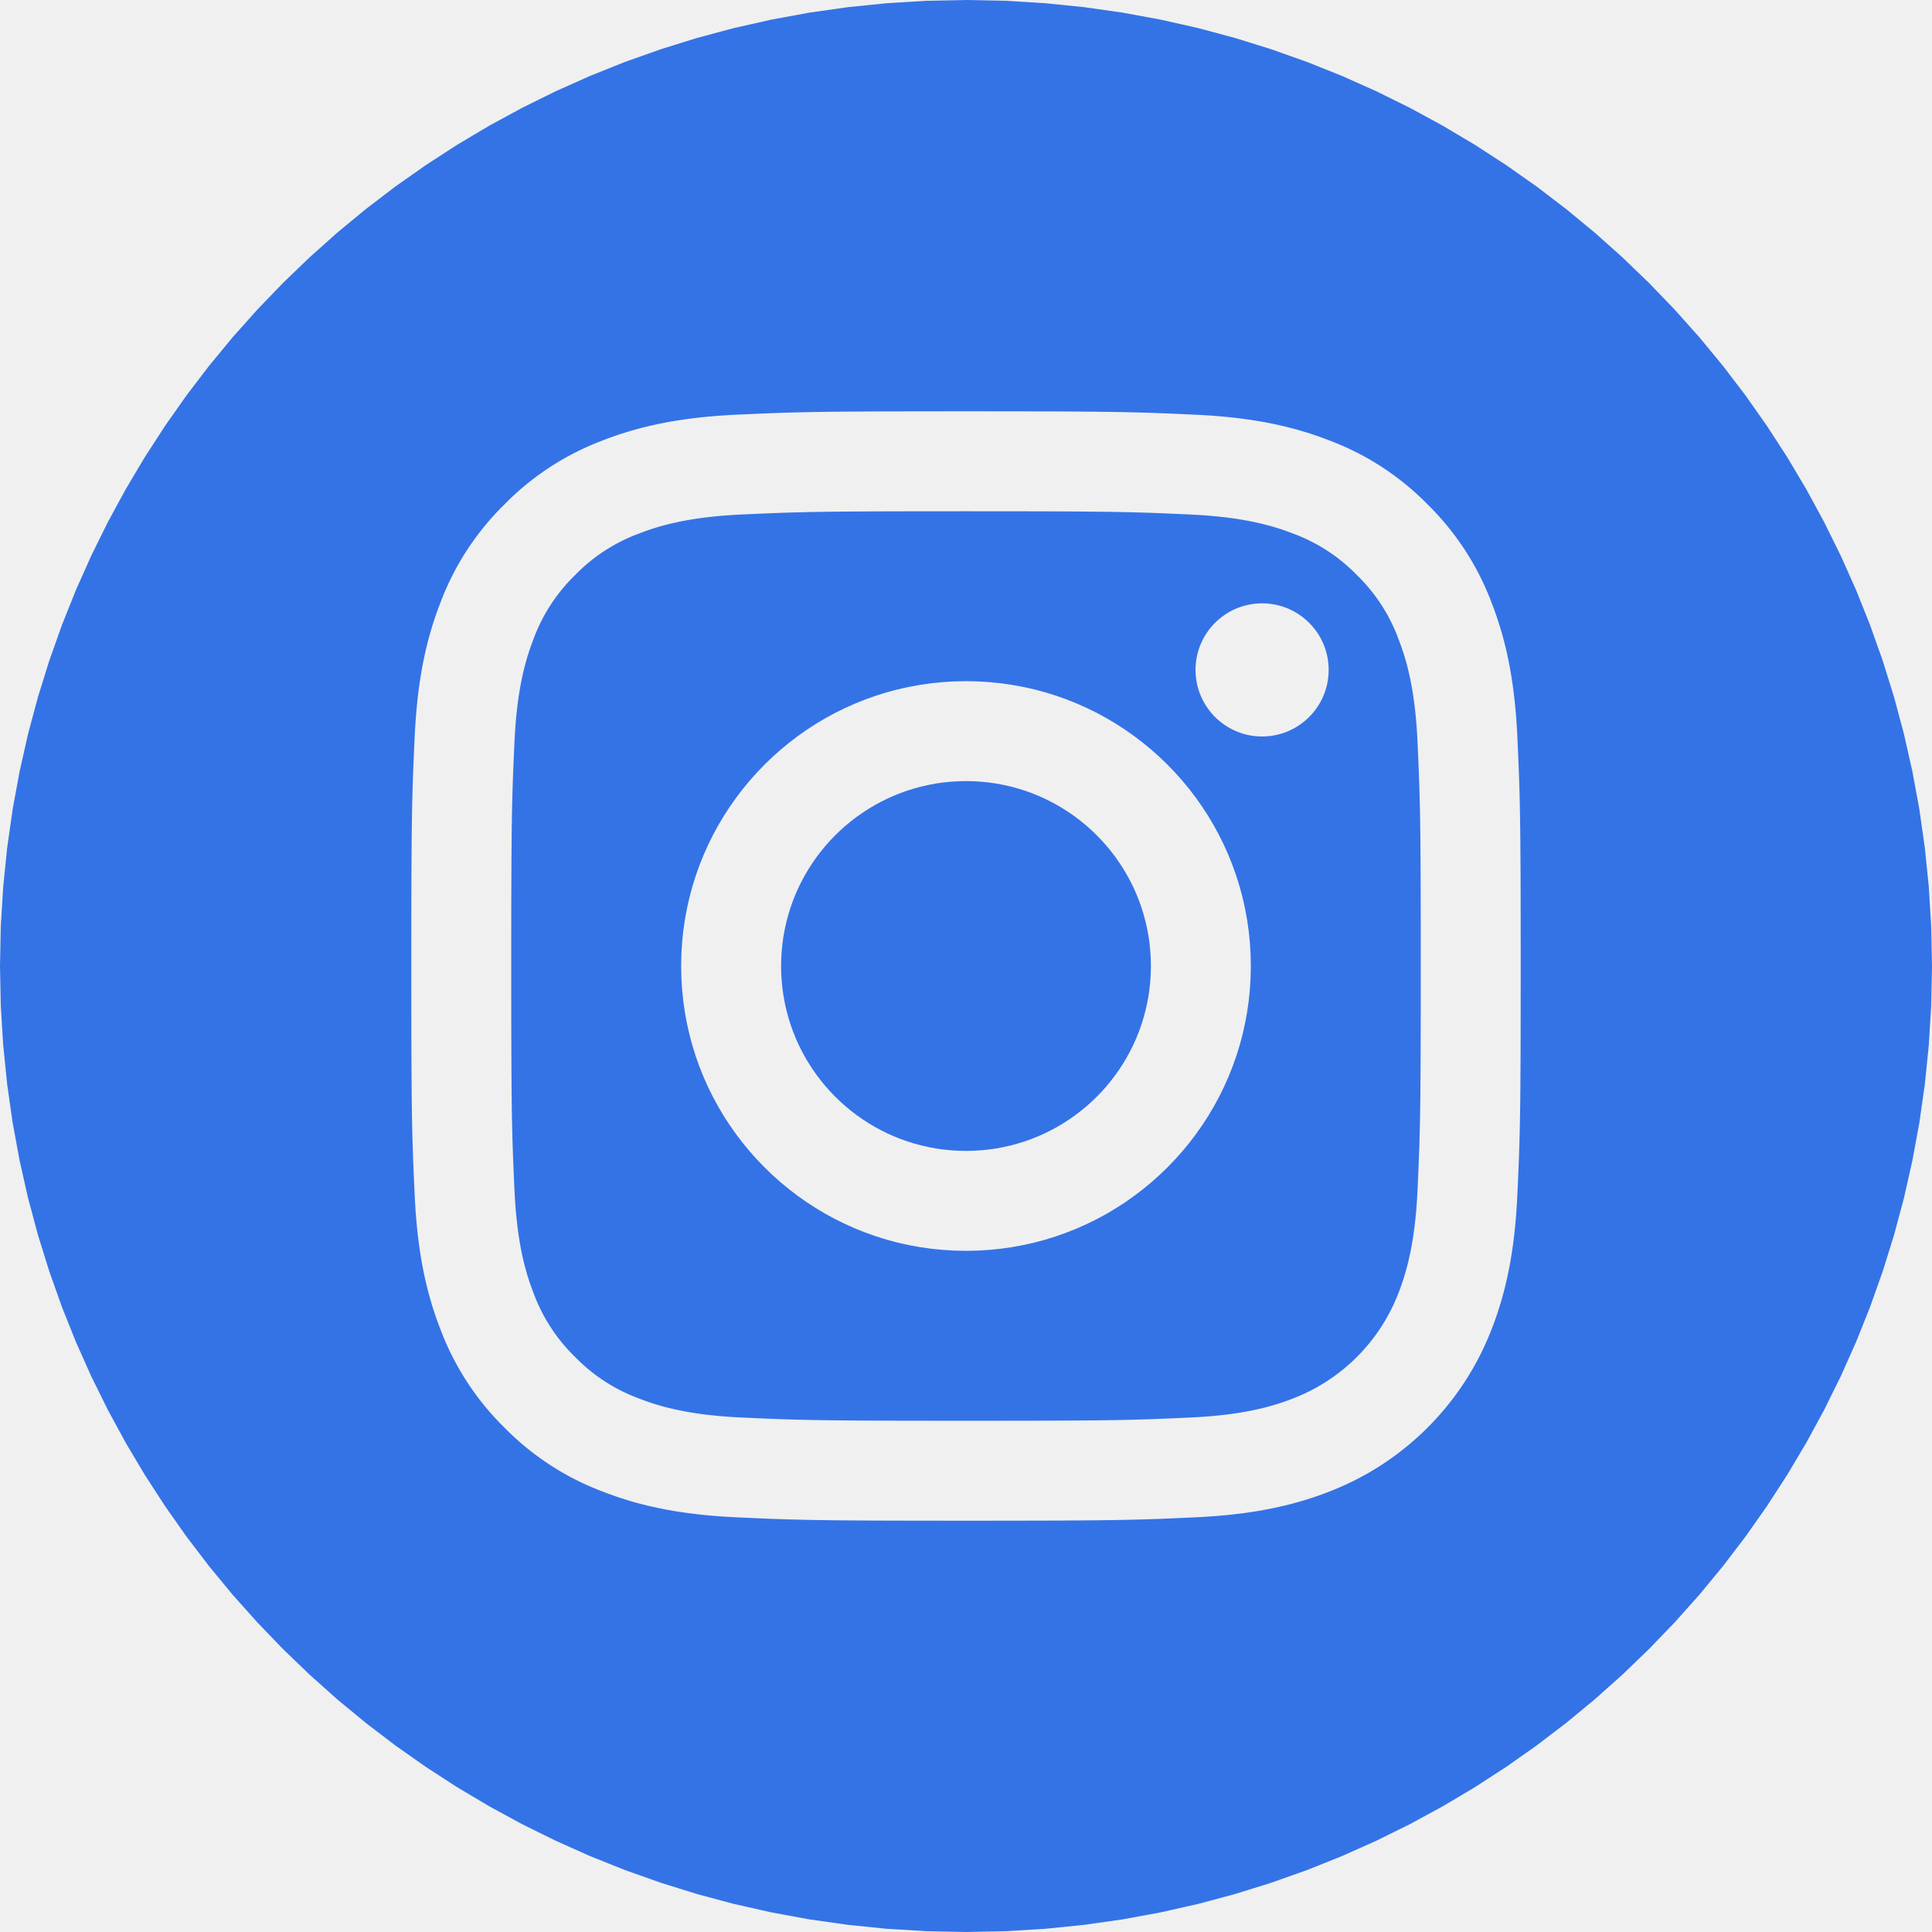
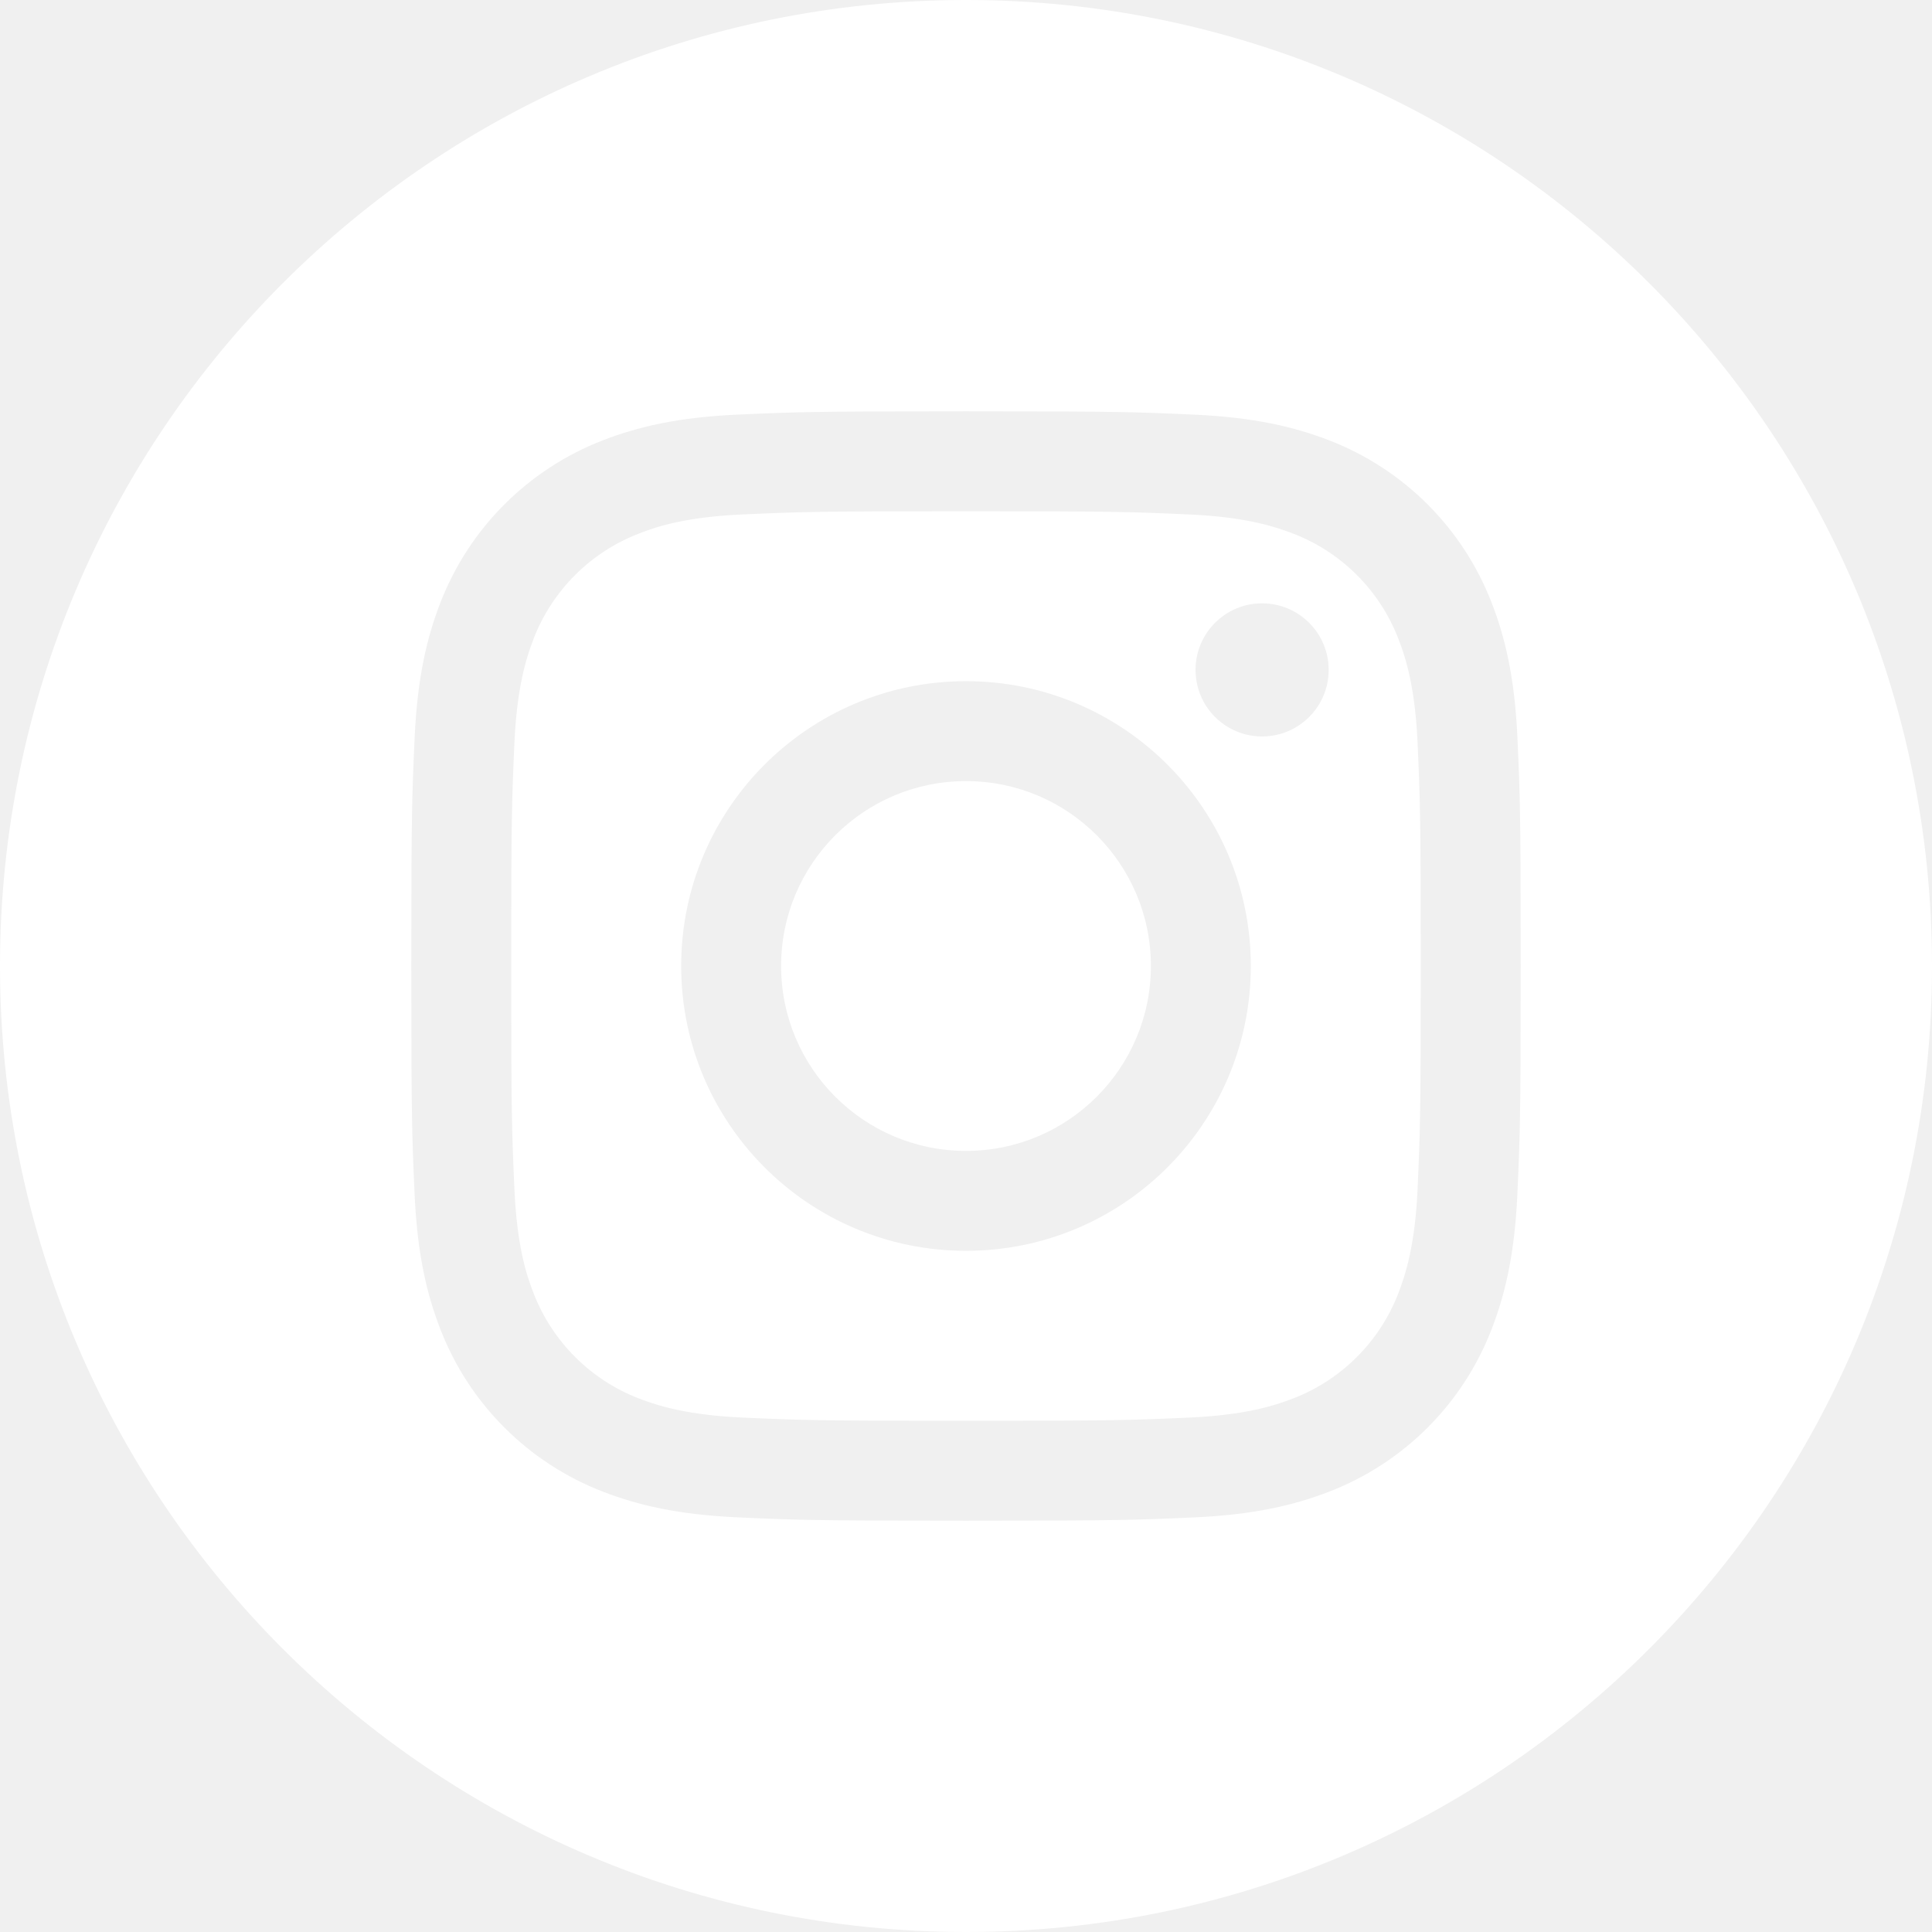
- <svg xmlns="http://www.w3.org/2000/svg" xmlns:xlink="http://www.w3.org/1999/xlink" version="1.1" preserveAspectRatio="xMidYMid meet" viewBox="0 0 682 682" width="682" height="682">
+ <svg xmlns="http://www.w3.org/2000/svg" id="Layer_1" data-name="Layer 1" viewBox="0 0 512 512">
  <defs>
-     <path d="M426.58 671.15L425.79 671.36L425 671.56L425.79 671.36L426.58 671.15L427.37 670.94L428.16 670.73L427.37 670.94L426.58 671.15Z" id="bLmo1dlb0" />
-     <path d="M346.35 275.95L348.99 276.21L351.59 276.58L354.15 277.06L356.69 277.63L359.18 278.3L361.63 279.06L364.04 279.91L366.41 280.86L368.73 281.89L371 283.02L373.21 284.22L375.38 285.51L377.49 286.88L379.55 288.32L381.54 289.85L383.48 291.44L385.35 293.11L387.15 294.85L388.89 296.65L390.56 298.52L392.15 300.46L393.68 302.45L395.12 304.51L396.49 306.62L397.78 308.79L398.98 311L400.11 313.27L401.14 315.59L402.09 317.96L402.94 320.37L403.7 322.82L404.37 325.31L404.94 327.85L405.42 330.41L405.79 333.01L406.05 335.65L406.22 338.31L406.27 341L406.22 343.69L406.05 346.35L405.79 348.99L405.42 351.59L404.94 354.15L404.37 356.69L403.7 359.18L402.94 361.63L402.09 364.04L401.14 366.41L400.11 368.73L398.98 371L397.78 373.21L396.49 375.38L395.12 377.49L393.68 379.55L392.15 381.54L390.56 383.48L388.89 385.35L387.15 387.15L385.35 388.89L383.48 390.56L381.54 392.15L379.55 393.68L377.49 395.12L375.38 396.49L373.21 397.78L371 398.98L368.73 400.11L366.41 401.14L364.04 402.09L361.63 402.94L359.18 403.7L356.69 404.37L354.15 404.94L351.59 405.42L348.99 405.79L346.35 406.05L343.69 406.22L341 406.27L338.31 406.22L335.65 406.05L333.01 405.79L330.41 405.42L327.85 404.94L325.31 404.37L322.82 403.7L320.37 402.94L317.96 402.09L315.59 401.14L313.27 400.11L311 398.98L308.79 397.78L306.62 396.49L304.51 395.12L302.45 393.68L300.46 392.15L298.52 390.56L296.65 388.89L294.85 387.15L293.11 385.35L291.44 383.48L289.85 381.54L288.32 379.55L286.88 377.49L285.51 375.38L284.22 373.21L283.02 371L281.89 368.73L280.86 366.41L279.91 364.04L279.06 361.63L278.3 359.18L277.63 356.69L277.06 354.15L276.58 351.59L276.21 348.99L275.95 346.35L275.78 343.69L275.73 341L275.78 338.31L275.95 335.65L276.21 333.01L276.58 330.41L277.06 327.85L277.63 325.31L278.3 322.82L279.06 320.37L279.91 317.96L280.86 315.59L281.89 313.27L283.02 311L284.22 308.79L285.51 306.62L286.88 304.51L288.32 302.45L289.85 300.46L291.44 298.52L293.11 296.65L294.85 294.85L296.65 293.11L298.52 291.44L300.46 289.85L302.45 288.32L304.51 286.88L306.62 285.51L308.79 284.22L311 283.02L313.27 281.89L315.59 280.86L317.96 279.91L320.37 279.06L322.82 278.3L325.31 277.63L327.85 277.06L330.41 276.58L333.01 276.21L335.65 275.95L338.31 275.78L341 275.73L343.69 275.78L346.35 275.95Z" id="b4Jb4KVx" />
-     <path d="M348.5 180.48L352.01 180.48L355.36 180.48L358.56 180.49L361.62 180.49L364.54 180.5L367.32 180.5L369.98 180.51L372.52 180.52L374.94 180.53L377.24 180.54L379.45 180.56L381.55 180.57L383.57 180.59L385.49 180.61L387.33 180.63L389.1 180.65L390.79 180.67L392.42 180.69L394 180.72L395.51 180.75L396.98 180.78L398.41 180.81L399.8 180.84L401.16 180.88L402.49 180.92L403.81 180.96L405.11 181L406.4 181.04L407.69 181.09L408.99 181.14L410.29 181.19L411.6 181.24L412.94 181.3L414.3 181.36L415.7 181.42L417.13 181.48L418.6 181.55L420.13 181.62L421.54 181.69L422.92 181.77L424.28 181.85L425.6 181.95L426.89 182.05L428.15 182.16L429.37 182.27L430.58 182.4L431.75 182.53L432.89 182.66L434.01 182.8L435.09 182.95L436.15 183.1L437.19 183.26L438.2 183.43L439.18 183.59L440.14 183.77L441.08 183.94L441.99 184.13L442.88 184.31L443.74 184.5L444.58 184.69L445.4 184.88L446.2 185.08L446.98 185.28L447.74 185.48L448.48 185.68L449.19 185.88L449.89 186.09L450.57 186.3L451.24 186.5L451.88 186.71L452.51 186.92L453.12 187.13L453.72 187.33L454.3 187.54L454.87 187.75L455.42 187.95L455.96 188.16L456.48 188.36L457.12 188.6L457.75 188.84L458.38 189.09L459.01 189.35L459.63 189.62L460.25 189.89L460.87 190.17L461.48 190.46L462.09 190.75L462.7 191.06L463.3 191.36L463.9 191.68L464.5 192L465.09 192.32L465.68 192.66L466.26 193L466.84 193.34L467.42 193.69L467.99 194.05L468.56 194.42L469.12 194.79L469.68 195.17L470.24 195.55L470.79 195.94L471.34 196.34L471.88 196.74L472.42 197.15L472.95 197.57L473.48 197.99L474.01 198.41L474.53 198.85L475.04 199.29L475.56 199.73L476.06 200.18L476.56 200.64L477.06 201.1L477.55 201.57L478.04 202.04L478.52 202.52L479 203L479.48 203.48L479.96 203.96L480.43 204.45L480.9 204.94L481.36 205.44L481.82 205.94L482.27 206.44L482.71 206.96L483.15 207.47L483.59 207.99L484.01 208.52L484.43 209.05L484.85 209.58L485.26 210.12L485.66 210.66L486.06 211.21L486.45 211.76L486.83 212.32L487.21 212.88L487.58 213.44L487.95 214.01L488.31 214.58L488.66 215.16L489 215.74L489.34 216.32L489.68 216.91L490 217.5L490.32 218.1L490.64 218.7L490.94 219.3L491.25 219.91L491.54 220.52L491.83 221.13L492.11 221.75L492.38 222.37L492.65 222.99L492.91 223.62L493.16 224.25L493.4 224.88L493.64 225.52L493.84 226.04L494.05 226.58L494.25 227.13L494.46 227.7L494.67 228.28L494.88 228.88L495.08 229.49L495.29 230.12L495.5 230.76L495.71 231.43L495.91 232.11L496.12 232.81L496.32 233.53L496.53 234.26L496.73 235.02L496.93 235.8L497.12 236.6L497.32 237.42L497.51 238.26L497.7 239.13L497.88 240.02L498.06 240.93L498.24 241.86L498.41 242.82L498.58 243.8L498.74 244.81L498.9 245.85L499.05 246.91L499.2 248L499.34 249.11L499.48 250.26L499.61 251.43L499.73 252.63L499.85 253.86L499.96 255.12L500.06 256.41L500.15 257.73L500.24 259.08L500.32 260.46L500.39 261.88L500.46 263.4L500.52 264.88L500.59 266.31L500.65 267.7L500.71 269.06L500.76 270.4L500.81 271.72L500.87 273.02L500.91 274.31L500.96 275.6L501.01 276.89L501.05 278.19L501.09 279.51L501.12 280.84L501.16 282.2L501.19 283.59L501.23 285.02L501.26 286.49L501.28 288.01L501.31 289.58L501.33 291.21L501.36 292.9L501.38 294.67L501.4 296.51L501.41 298.44L501.43 300.45L501.44 302.55L501.46 304.76L501.47 307.07L501.48 309.49L501.49 312.02L501.5 314.68L501.5 317.46L501.51 320.38L501.52 323.44L501.52 326.64L501.52 329.99L501.52 333.5L501.52 337.17L501.53 341.01L501.52 344.84L501.52 348.51L501.52 352.02L501.52 355.37L501.52 358.57L501.51 361.63L501.5 364.54L501.5 367.33L501.49 369.99L501.48 372.52L501.47 374.94L501.46 377.25L501.44 379.45L501.43 381.56L501.41 383.57L501.4 385.5L501.38 387.34L501.36 389.1L501.33 390.8L501.31 392.43L501.28 394L501.26 395.52L501.23 396.99L501.19 398.41L501.16 399.8L501.12 401.16L501.09 402.5L501.05 403.81L501.01 405.11L500.96 406.41L500.91 407.7L500.87 408.99L500.81 410.29L500.76 411.61L500.71 412.95L500.65 414.31L500.59 415.7L500.52 417.13L500.46 418.61L500.39 420.13L500.32 421.55L500.24 422.93L500.15 424.28L500.06 425.6L499.96 426.89L499.85 428.15L499.73 429.38L499.61 430.58L499.48 431.75L499.34 432.9L499.2 434.01L499.05 435.1L498.9 436.16L498.74 437.2L498.57 438.2L498.41 439.19L498.23 440.15L498.06 441.08L497.88 441.99L497.69 442.88L497.5 443.74L497.31 444.59L497.12 445.41L496.92 446.21L496.72 446.98L496.52 447.74L496.32 448.48L496.12 449.2L495.91 449.9L495.7 450.58L495.5 451.24L495.29 451.89L495.08 452.52L494.87 453.13L494.67 453.73L494.46 454.31L494.25 454.87L494.05 455.42L493.84 455.96L493.64 456.49L493.14 457.76L492.6 459.02L492.05 460.27L491.46 461.5L490.85 462.72L490.22 463.92L489.57 465.1L488.89 466.28L488.18 467.43L487.46 468.57L486.71 469.69L485.94 470.8L485.14 471.89L484.33 472.96L483.49 474.01L482.63 475.05L481.75 476.06L480.86 477.06L479.94 478.04L479 479L478.04 479.94L477.06 480.86L476.06 481.76L475.04 482.64L474.01 483.5L472.95 484.33L471.88 485.15L470.79 485.94L469.69 486.71L468.57 487.46L467.43 488.19L466.27 488.89L465.1 489.57L463.91 490.23L462.71 490.86L461.49 491.47L460.26 492.05L459.02 492.61L457.75 493.14L456.48 493.65L455.96 493.85L455.42 494.05L454.87 494.26L454.3 494.47L453.72 494.67L453.12 494.88L452.51 495.09L451.88 495.3L451.24 495.5L450.57 495.71L449.89 495.92L449.19 496.12L448.47 496.33L447.74 496.53L446.98 496.73L446.2 496.93L445.4 497.13L444.58 497.32L443.74 497.51L442.87 497.7L441.98 497.88L441.07 498.07L440.14 498.24L439.18 498.42L438.2 498.58L437.19 498.75L436.15 498.91L435.09 499.06L434 499.21L432.89 499.35L431.74 499.48L430.57 499.61L429.37 499.74L428.14 499.85L426.88 499.96L425.59 500.06L424.27 500.16L422.92 500.24L421.54 500.32L420.12 500.39L418.6 500.46L417.13 500.53L415.69 500.59L414.3 500.65L412.94 500.71L411.6 500.77L410.29 500.82L408.99 500.87L407.69 500.92L406.4 500.97L405.11 501.01L403.81 501.05L402.5 501.09L401.16 501.13L399.8 501.17L398.41 501.2L396.98 501.23L395.52 501.26L394 501.29L392.43 501.31L390.8 501.34L389.1 501.36L387.34 501.38L385.49 501.4L383.57 501.42L381.56 501.43L379.45 501.45L377.25 501.46L374.94 501.47L372.52 501.48L369.98 501.49L367.32 501.5L364.54 501.51L361.62 501.52L358.56 501.52L355.36 501.52L352.01 501.53L348.5 501.53L344.83 501.53L340.99 501.53L337.16 501.53L333.49 501.53L329.98 501.53L326.63 501.52L323.43 501.52L320.37 501.52L317.45 501.51L314.67 501.5L312.01 501.49L309.48 501.48L307.06 501.47L304.75 501.46L302.54 501.45L300.44 501.43L298.43 501.42L296.5 501.4L294.66 501.38L292.89 501.36L291.2 501.34L289.57 501.31L288 501.29L286.48 501.26L285.01 501.23L283.59 501.2L282.19 501.17L280.84 501.13L279.5 501.09L278.19 501.05L276.89 501.01L275.59 500.97L274.3 500.92L273.01 500.87L271.71 500.82L270.39 500.77L269.06 500.71L267.69 500.65L266.3 500.59L264.87 500.53L263.4 500.46L261.87 500.39L260.46 500.32L259.08 500.24L257.72 500.16L256.4 500.06L255.11 499.96L253.85 499.85L252.62 499.74L251.42 499.61L250.25 499.48L249.11 499.35L247.99 499.21L246.91 499.06L245.84 498.91L244.81 498.75L243.8 498.58L242.82 498.42L241.86 498.24L240.92 498.07L240.01 497.88L239.12 497.7L238.26 497.51L237.42 497.32L236.59 497.13L235.8 496.93L235.02 496.73L234.26 496.53L233.52 496.33L232.8 496.12L232.1 495.92L231.42 495.71L230.76 495.5L230.11 495.3L229.48 495.09L228.87 494.88L228.27 494.67L227.69 494.47L227.13 494.26L226.58 494.05L226.04 493.85L225.51 493.65L224.88 493.41L224.24 493.16L223.61 492.91L222.99 492.65L222.36 492.38L221.74 492.11L221.13 491.83L220.51 491.54L219.9 491.25L219.3 490.95L218.69 490.64L218.09 490.33L217.5 490.01L216.91 489.68L216.32 489.35L215.73 489.01L215.15 488.66L214.58 488.31L214 487.95L213.44 487.59L212.87 487.21L212.31 486.84L211.75 486.45L211.2 486.06L210.66 485.67L210.11 485.26L209.57 484.85L209.04 484.44L208.51 484.02L207.99 483.59L207.47 483.16L206.95 482.72L206.44 482.28L205.93 481.82L205.43 481.37L204.94 480.91L204.44 480.44L203.96 479.96L203.48 479.49L203 479L202.51 478.52L202.04 478.04L201.56 477.56L201.09 477.06L200.63 476.57L200.18 476.07L199.72 475.56L199.28 475.05L198.84 474.53L198.41 474.01L197.98 473.49L197.56 472.96L197.15 472.43L196.74 471.89L196.34 471.34L195.94 470.8L195.55 470.25L195.16 469.69L194.79 469.13L194.42 468.56L194.05 468L193.69 467.42L193.34 466.85L192.99 466.27L192.65 465.68L192.32 465.09L191.99 464.5L191.67 463.91L191.36 463.31L191.05 462.7L190.75 462.1L190.46 461.49L190.17 460.87L189.89 460.26L189.62 459.64L189.35 459.01L189.09 458.39L188.84 457.76L188.59 457.12L188.35 456.49L188.15 455.96L187.95 455.42L187.74 454.87L187.54 454.31L187.33 453.73L187.12 453.13L186.91 452.52L186.71 451.89L186.5 451.24L186.29 450.58L186.08 449.9L185.88 449.2L185.68 448.48L185.47 447.74L185.27 446.98L185.07 446.21L184.88 445.41L184.68 444.59L184.49 443.74L184.3 442.88L184.12 441.99L183.94 441.08L183.76 440.15L183.59 439.19L183.42 438.2L183.26 437.2L183.1 436.16L182.95 435.1L182.8 434.01L182.66 432.9L182.52 431.75L182.39 430.58L182.27 429.38L182.15 428.15L182.04 426.89L181.94 425.6L181.85 424.28L181.76 422.93L181.68 421.55L181.61 420.13L181.54 418.61L181.48 417.13L181.41 415.7L181.35 414.31L181.29 412.95L181.24 411.61L181.18 410.29L181.13 408.99L181.08 407.7L181.04 406.41L180.99 405.11L180.95 403.81L180.91 402.5L180.87 401.16L180.84 399.8L180.8 398.41L180.77 396.99L180.74 395.52L180.71 394L180.69 392.43L180.66 390.8L180.64 389.1L180.62 387.34L180.6 385.5L180.58 383.57L180.57 381.56L180.55 379.45L180.54 377.25L180.53 374.94L180.52 372.52L180.51 369.99L180.5 367.33L180.49 364.54L180.48 361.63L180.48 358.57L180.48 355.37L180.47 352.02L180.47 348.51L180.47 344.84L180.47 341.01L180.47 337.17L180.47 333.5L180.47 329.99L180.48 326.64L180.48 323.44L180.48 320.38L180.49 317.46L180.5 314.68L180.51 312.02L180.52 309.49L180.53 307.07L180.54 304.76L180.55 302.55L180.57 300.45L180.58 298.44L180.6 296.51L180.62 294.67L180.64 292.9L180.66 291.21L180.69 289.58L180.71 288.01L180.74 286.49L180.77 285.02L180.8 283.59L180.84 282.2L180.87 280.84L180.91 279.51L180.95 278.19L180.99 276.89L181.04 275.6L181.08 274.31L181.13 273.02L181.18 271.72L181.24 270.4L181.29 269.06L181.35 267.7L181.41 266.31L181.48 264.88L181.54 263.4L181.61 261.88L181.68 260.46L181.76 259.08L181.85 257.73L181.94 256.41L182.04 255.12L182.15 253.86L182.27 252.63L182.39 251.43L182.52 250.26L182.66 249.11L182.8 248L182.95 246.91L183.1 245.85L183.26 244.81L183.42 243.8L183.59 242.82L183.76 241.86L183.94 240.93L184.12 240.02L184.3 239.13L184.49 238.26L184.68 237.42L184.88 236.6L185.07 235.8L185.27 235.02L185.47 234.26L185.68 233.53L185.88 232.81L186.08 232.11L186.29 231.43L186.5 230.76L186.71 230.12L186.91 229.49L187.12 228.88L187.33 228.28L187.54 227.7L187.74 227.13L187.95 226.58L188.15 226.04L188.35 225.52L188.59 224.88L188.84 224.25L189.09 223.62L189.35 222.99L189.62 222.37L189.89 221.75L190.17 221.13L190.46 220.52L190.75 219.91L191.05 219.3L191.36 218.7L191.67 218.1L191.99 217.5L192.32 216.91L192.65 216.32L192.99 215.74L193.34 215.16L193.69 214.58L194.05 214.01L194.42 213.44L194.79 212.88L195.17 212.32L195.55 211.76L195.94 211.21L196.34 210.66L196.74 210.12L197.15 209.58L197.57 209.05L197.99 208.52L198.41 207.99L198.85 207.47L199.28 206.96L199.73 206.44L200.18 205.94L200.64 205.44L201.1 204.94L201.57 204.45L202.04 203.96L202.52 203.48L203 203L203.48 202.52L203.96 202.04L204.45 201.57L204.94 201.1L205.44 200.64L205.94 200.18L206.44 199.73L206.95 199.29L207.47 198.85L207.99 198.41L208.51 197.99L209.04 197.57L209.58 197.15L210.12 196.74L210.66 196.34L211.21 195.94L211.76 195.55L212.31 195.17L212.87 194.79L213.44 194.42L214.01 194.05L214.58 193.69L215.16 193.34L215.74 193L216.32 192.66L216.91 192.32L217.5 192L218.1 191.68L218.7 191.36L219.3 191.06L219.91 190.75L220.52 190.46L221.13 190.17L221.75 189.89L222.37 189.62L222.99 189.35L223.62 189.09L224.25 188.84L224.88 188.6L225.52 188.36L226.04 188.16L226.58 187.95L227.13 187.75L227.7 187.54L228.28 187.33L228.87 187.13L229.49 186.92L230.11 186.71L230.76 186.5L231.42 186.3L232.1 186.09L232.8 185.88L233.52 185.68L234.26 185.48L235.02 185.28L235.8 185.08L236.6 184.88L237.42 184.69L238.26 184.5L239.12 184.31L240.01 184.12L240.92 183.94L241.86 183.77L242.82 183.59L243.8 183.43L244.81 183.26L245.84 183.1L246.91 182.95L247.99 182.8L249.11 182.66L250.25 182.52L251.42 182.39L252.62 182.27L253.85 182.15L255.11 182.04L256.4 181.94L257.72 181.85L259.08 181.76L260.46 181.68L261.87 181.61L263.4 181.54L264.87 181.48L266.3 181.41L267.7 181.35L269.06 181.29L270.39 181.24L271.71 181.19L273.01 181.13L274.31 181.09L275.59 181.04L276.89 180.99L278.19 180.95L279.5 180.91L280.84 180.88L282.2 180.84L283.59 180.81L285.01 180.77L286.48 180.74L288 180.72L289.57 180.69L291.2 180.67L292.9 180.64L294.66 180.62L296.51 180.6L298.43 180.59L300.44 180.57L302.55 180.56L304.75 180.54L307.06 180.53L309.48 180.52L312.02 180.51L314.67 180.5L317.46 180.5L320.38 180.49L323.43 180.48L326.64 180.48L329.99 180.48L333.5 180.48L337.16 180.48L341 180.47L344.84 180.48L348.5 180.48ZM332.75 240.79L328.7 241.2L324.69 241.77L320.73 242.5L316.84 243.37L313 244.4L309.22 245.58L305.5 246.9L301.86 248.35L298.29 249.95L294.79 251.67L291.37 253.53L288.03 255.52L284.78 257.62L281.61 259.85L278.54 262.2L275.56 264.65L272.68 267.22L269.9 269.9L267.22 272.68L264.65 275.56L262.19 278.54L259.85 281.62L257.62 284.78L255.51 288.03L253.53 291.37L251.67 294.79L249.94 298.29L248.35 301.86L246.89 305.51L245.57 309.22L244.4 313L243.37 316.84L242.49 320.74L241.76 324.69L241.19 328.7L240.78 332.75L240.53 336.86L240.45 341L240.53 345.14L240.78 349.25L241.19 353.3L241.76 357.31L242.49 361.26L243.37 365.16L244.4 369L245.57 372.78L246.89 376.49L248.35 380.14L249.94 383.71L251.67 387.21L253.53 390.63L255.51 393.97L257.62 397.22L259.85 400.38L262.19 403.46L264.65 406.44L267.22 409.32L269.9 412.1L272.68 414.78L275.56 417.35L278.54 419.8L281.61 422.15L284.78 424.38L288.03 426.48L291.37 428.47L294.79 430.33L298.29 432.05L301.86 433.65L305.5 435.1L309.22 436.42L313 437.6L316.84 438.63L320.73 439.5L324.69 440.23L328.7 440.8L332.75 441.21L336.86 441.46L341 441.55L345.14 441.46L349.25 441.21L353.3 440.8L357.31 440.23L361.26 439.5L365.16 438.63L369 437.6L372.78 436.42L376.49 435.1L380.14 433.65L383.71 432.05L387.21 430.33L390.63 428.47L393.96 426.48L397.22 424.38L400.38 422.15L403.46 419.8L406.43 417.35L409.32 414.78L412.1 412.1L414.77 409.32L417.34 406.44L419.8 403.46L422.15 400.38L424.38 397.22L426.48 393.97L428.47 390.63L430.32 387.21L432.05 383.71L433.65 380.14L435.1 376.49L436.42 372.78L437.6 369L438.63 365.16L439.5 361.26L440.23 357.31L440.8 353.3L441.21 349.25L441.46 345.14L441.55 341L441.46 336.86L441.21 332.75L440.8 328.7L440.23 324.69L439.5 320.74L438.63 316.84L437.6 313L436.42 309.22L435.1 305.51L433.65 301.86L432.05 298.29L430.32 294.79L428.47 291.37L426.48 288.03L424.38 284.78L422.15 281.62L419.8 278.54L417.34 275.56L414.77 272.68L412.1 269.9L409.32 267.22L406.43 264.65L403.46 262.2L400.38 259.85L397.22 257.62L393.96 255.52L390.63 253.53L387.21 251.67L383.71 249.95L380.14 248.35L376.49 246.9L372.78 245.58L369 244.4L365.16 243.37L361.26 242.5L357.31 241.77L353.3 241.2L349.25 240.79L345.14 240.54L341 240.45L336.86 240.54L332.75 240.79ZM442.88 213.13L441.58 213.31L440.31 213.56L439.07 213.88L437.86 214.26L436.67 214.7L435.51 215.21L434.39 215.78L433.31 216.4L432.26 217.08L431.25 217.81L430.28 218.6L429.35 219.43L428.47 220.31L427.64 221.23L426.86 222.2L426.13 223.21L425.45 224.26L424.82 225.35L424.26 226.47L423.75 227.62L423.3 228.81L422.92 230.03L422.6 231.27L422.35 232.54L422.17 233.83L422.06 235.14L422.02 236.48L422.06 237.81L422.17 239.12L422.35 240.42L422.6 241.69L422.92 242.93L423.3 244.14L423.75 245.33L424.26 246.49L424.82 247.61L425.45 248.69L426.13 249.74L426.86 250.75L427.64 251.72L428.47 252.65L429.35 253.53L430.28 254.36L431.25 255.14L432.26 255.87L433.31 256.55L434.39 257.18L435.51 257.74L436.67 258.25L437.86 258.7L439.07 259.08L440.31 259.4L441.58 259.65L442.88 259.83L444.19 259.94L445.52 259.98L446.86 259.94L448.17 259.83L449.46 259.65L450.73 259.4L451.97 259.08L453.19 258.7L454.38 258.25L455.53 257.74L456.65 257.18L457.74 256.55L458.79 255.87L459.8 255.14L460.77 254.36L461.69 253.53L462.57 252.65L463.4 251.72L464.19 250.75L464.92 249.74L465.6 248.69L466.22 247.61L466.79 246.49L467.29 245.33L467.74 244.14L468.12 242.93L468.44 241.69L468.69 240.42L468.87 239.12L468.98 237.81L469.02 236.48L468.98 235.14L468.87 233.83L468.69 232.54L468.44 231.27L468.12 230.03L467.74 228.81L467.3 227.62L466.79 226.47L466.22 225.35L465.6 224.26L464.92 223.21L464.19 222.2L463.4 221.23L462.57 220.31L461.69 219.43L460.77 218.6L459.8 217.81L458.79 217.08L457.74 216.4L456.65 215.78L455.53 215.21L454.38 214.7L453.19 214.26L451.97 213.88L450.73 213.56L449.46 213.31L448.17 213.13L446.86 213.02L445.52 212.98L444.19 213.02L442.88 213.13Z" id="civg1EGAA" />
-     <path d="M368.96 1.13L382.72 2.53L396.3 4.46L409.72 6.93L422.94 9.91L435.96 13.4L448.77 17.39L461.36 21.86L473.72 26.8L485.84 32.21L497.7 38.07L509.29 44.37L520.61 51.1L531.64 58.25L542.38 65.8L552.8 73.75L562.91 82.09L572.68 90.81L582.11 99.89L591.19 109.32L599.91 119.09L608.25 129.2L616.2 139.62L623.75 150.36L630.9 161.39L637.63 172.71L643.93 184.3L649.79 196.16L655.2 208.28L660.14 220.64L664.61 233.23L668.6 246.04L672.09 259.06L675.07 272.28L677.54 285.7L679.47 299.28L680.87 313.04L681.72 326.95L682 341L681.72 355.05L680.87 368.96L679.47 382.72L677.54 396.3L675.07 409.72L672.09 422.94L668.6 435.96L664.61 448.77L660.14 461.36L655.2 473.72L649.79 485.84L643.93 497.7L637.63 509.29L630.9 520.61L623.75 531.64L616.2 542.38L608.25 552.8L599.91 562.91L591.19 572.68L582.11 582.11L572.68 591.19L562.91 599.91L552.8 608.25L542.38 616.2L531.64 623.75L520.61 630.9L509.29 637.63L497.7 643.93L485.84 649.79L473.72 655.2L461.36 660.14L448.77 664.61L435.96 668.6L422.94 672.09L409.72 675.07L396.3 677.54L382.72 679.47L368.96 680.87L355.05 681.72L341 682L326.95 681.72L313.04 680.87L299.28 679.47L285.7 677.54L272.28 675.07L259.06 672.09L246.04 668.6L233.23 664.61L220.64 660.14L208.28 655.2L196.16 649.79L184.3 643.93L172.71 637.63L161.39 630.9L150.36 623.75L139.62 616.2L129.2 608.25L119.09 599.91L109.32 591.19L99.89 582.11L90.81 572.68L82.09 562.91L73.75 552.8L65.8 542.38L58.25 531.64L51.1 520.61L44.37 509.29L38.07 497.7L32.21 485.84L26.8 473.72L21.86 461.36L17.39 448.77L13.4 435.96L9.91 422.94L6.93 409.72L4.46 396.3L2.53 382.72L1.13 368.96L0.28 355.05L0 341L0.28 326.95L1.13 313.04L2.53 299.28L4.46 285.7L6.93 272.28L9.91 259.06L13.4 246.04L17.39 233.23L21.86 220.64L26.8 208.28L32.21 196.16L38.07 184.3L44.37 172.71L51.1 161.39L58.25 150.36L65.8 139.62L73.75 129.2L82.09 119.09L90.81 109.32L99.89 99.89L109.32 90.81L119.09 82.09L129.2 73.75L139.62 65.8L150.36 58.25L161.39 51.1L172.71 44.37L184.3 38.07L196.16 32.21L208.28 26.8L220.64 21.86L233.23 17.39L246.04 13.4L259.06 9.91L272.28 6.93L285.7 4.46L299.28 2.53L313.04 1.13L326.95 0.28L341 0L355.05 0.28L368.96 1.13ZM333.36 145.19L329.79 145.2L326.38 145.2L323.12 145.2L320 145.21L317.03 145.22L314.19 145.22L311.48 145.23L308.89 145.24L306.42 145.25L304.06 145.27L301.8 145.28L299.65 145.3L297.59 145.31L295.62 145.33L293.74 145.35L291.93 145.38L290.19 145.4L288.52 145.42L286.92 145.45L285.36 145.48L283.86 145.51L282.39 145.55L280.97 145.58L279.58 145.62L278.21 145.66L276.87 145.7L275.54 145.74L274.22 145.79L272.9 145.83L271.58 145.88L270.25 145.94L268.91 145.99L267.55 146.05L266.17 146.11L264.76 146.17L263.3 146.24L261.81 146.3L260.27 146.37L258.72 146.45L257.19 146.53L255.69 146.63L254.21 146.73L252.76 146.84L251.32 146.96L249.91 147.08L248.52 147.22L247.15 147.36L245.8 147.52L244.47 147.68L243.17 147.84L241.88 148.02L240.61 148.2L239.36 148.39L238.12 148.59L236.91 148.8L235.71 149.01L234.53 149.24L233.36 149.47L232.21 149.7L231.08 149.95L229.96 150.2L228.85 150.45L227.76 150.72L226.68 150.99L225.61 151.27L224.56 151.55L223.52 151.85L222.49 152.14L221.47 152.45L220.47 152.76L219.47 153.08L218.48 153.4L217.5 153.73L216.54 154.07L215.57 154.41L214.62 154.76L213.68 155.11L212.74 155.47L211.76 155.85L210.79 156.23L209.82 156.63L208.86 157.03L207.9 157.45L206.95 157.87L206 158.31L205.05 158.75L204.12 159.21L203.18 159.68L202.26 160.15L201.34 160.64L200.42 161.13L199.51 161.64L198.6 162.15L197.7 162.68L196.81 163.21L195.92 163.76L195.04 164.31L194.17 164.87L193.3 165.45L192.44 166.03L191.58 166.62L190.73 167.22L189.88 167.83L189.05 168.45L188.22 169.08L187.39 169.72L186.58 170.36L185.77 171.02L184.96 171.68L184.17 172.36L183.38 173.04L182.6 173.73L181.82 174.43L181.05 175.14L180.29 175.86L179.54 176.58L178.8 177.32L178.06 178.06L177.32 178.8L176.58 179.54L175.86 180.29L175.14 181.05L174.43 181.82L173.73 182.6L173.04 183.38L172.36 184.17L171.68 184.96L171.02 185.77L170.36 186.58L169.72 187.39L169.08 188.22L168.45 189.05L167.83 189.88L167.22 190.73L166.62 191.58L166.03 192.44L165.44 193.3L164.87 194.17L164.31 195.04L163.75 195.92L163.21 196.81L162.67 197.7L162.15 198.6L161.63 199.51L161.13 200.42L160.63 201.34L160.15 202.26L159.67 203.18L159.21 204.12L158.75 205.05L158.3 206L157.87 206.95L157.44 207.9L157.03 208.86L156.62 209.82L156.23 210.79L155.84 211.76L155.47 212.74L155.11 213.68L154.75 214.62L154.41 215.57L154.06 216.54L153.73 217.5L153.4 218.48L153.07 219.47L152.75 220.47L152.44 221.47L152.14 222.49L151.84 223.52L151.55 224.56L151.26 225.61L150.98 226.68L150.71 227.76L150.45 228.85L150.19 229.96L149.94 231.08L149.7 232.21L149.46 233.36L149.23 234.53L149.01 235.71L148.8 236.91L148.59 238.12L148.39 239.36L148.2 240.61L148.02 241.88L147.84 243.17L147.67 244.47L147.51 245.8L147.36 247.15L147.22 248.52L147.08 249.91L146.96 251.32L146.84 252.76L146.73 254.21L146.63 255.69L146.53 257.19L146.45 258.72L146.37 260.27L146.3 261.81L146.23 263.3L146.17 264.76L146.11 266.17L146.05 267.55L145.99 268.91L145.93 270.25L145.88 271.58L145.83 272.9L145.78 274.22L145.74 275.54L145.7 276.87L145.65 278.21L145.62 279.58L145.58 280.97L145.54 282.39L145.51 283.86L145.48 285.36L145.45 286.92L145.42 288.52L145.4 290.19L145.37 291.93L145.35 293.74L145.33 295.62L145.31 297.59L145.3 299.65L145.28 301.8L145.27 304.06L145.25 306.42L145.24 308.89L145.23 311.48L145.22 314.19L145.21 317.03L145.21 320L145.2 323.12L145.2 326.38L145.2 329.79L145.19 333.36L145.19 337.1L145.19 341L145.19 344.9L145.19 348.64L145.2 352.21L145.2 355.62L145.2 358.88L145.21 362L145.21 364.97L145.22 367.81L145.23 370.52L145.24 373.11L145.25 375.58L145.27 377.94L145.28 380.2L145.3 382.35L145.31 384.41L145.33 386.38L145.35 388.26L145.37 390.07L145.4 391.81L145.42 393.48L145.45 395.09L145.48 396.64L145.51 398.15L145.54 399.61L145.58 401.03L145.62 402.42L145.66 403.79L145.7 405.13L145.74 406.47L145.79 407.79L145.83 409.1L145.88 410.42L145.94 411.75L145.99 413.09L146.05 414.45L146.11 415.83L146.17 417.25L146.24 418.7L146.31 420.19L146.38 421.73L146.45 423.28L146.54 424.81L146.63 426.31L146.73 427.79L146.84 429.25L146.96 430.68L147.09 432.09L147.22 433.48L147.37 434.85L147.52 436.2L147.68 437.53L147.85 438.84L148.02 440.12L148.21 441.39L148.4 442.65L148.6 443.88L148.8 445.1L149.02 446.29L149.24 447.48L149.47 448.64L149.7 449.79L149.95 450.93L150.2 452.05L150.46 453.15L150.72 454.25L150.99 455.32L151.27 456.39L151.56 457.44L151.85 458.48L152.15 459.51L152.45 460.53L152.76 461.54L153.08 462.53L153.41 463.52L153.74 464.5L154.07 465.47L154.42 466.43L154.76 467.38L155.12 468.32L155.48 469.26L155.85 470.24L156.24 471.21L156.63 472.18L157.04 473.14L157.45 474.1L157.88 475.05L158.31 476L158.76 476.95L159.21 477.88L159.68 478.82L160.16 479.74L160.64 480.66L161.14 481.58L161.64 482.49L162.16 483.4L162.68 484.3L163.22 485.19L163.76 486.08L164.32 486.96L164.88 487.83L165.45 488.7L166.03 489.56L166.62 490.42L167.23 491.27L167.84 492.12L168.45 492.95L169.08 493.78L169.72 494.61L170.37 495.42L171.02 496.23L171.69 497.04L172.36 497.83L173.04 498.62L173.73 499.4L174.43 500.18L175.14 500.95L175.86 501.71L176.58 502.46L177.32 503.2L178.06 503.94L178.8 504.68L179.54 505.42L180.3 506.14L181.06 506.86L181.82 507.57L182.6 508.27L183.38 508.96L184.17 509.64L184.97 510.32L185.77 510.98L186.58 511.64L187.4 512.28L188.22 512.92L189.05 513.55L189.89 514.17L190.73 514.78L191.58 515.38L192.44 515.97L193.3 516.55L194.17 517.13L195.04 517.69L195.93 518.24L196.81 518.79L197.71 519.32L198.61 519.85L199.51 520.36L200.42 520.87L201.34 521.36L202.26 521.85L203.19 522.32L204.12 522.79L205.06 523.25L206 523.69L206.95 524.13L207.9 524.55L208.86 524.97L209.83 525.37L210.79 525.77L211.77 526.15L212.75 526.53L213.68 526.89L214.63 527.24L215.58 527.59L216.54 527.93L217.51 528.27L218.49 528.6L219.47 528.92L220.47 529.24L221.48 529.55L222.49 529.86L223.52 530.15L224.56 530.45L225.62 530.73L226.68 531.01L227.76 531.28L228.85 531.55L229.96 531.8L231.08 532.05L232.21 532.3L233.36 532.53L234.53 532.76L235.71 532.99L236.91 533.2L238.13 533.41L239.36 533.61L240.61 533.8L241.88 533.98L243.17 534.16L244.48 534.32L245.81 534.48L247.15 534.64L248.52 534.78L249.91 534.92L251.32 535.04L252.76 535.16L254.21 535.27L255.69 535.37L257.19 535.47L258.72 535.55L260.27 535.63L261.81 535.7L263.31 535.76L264.76 535.83L266.17 535.89L267.56 535.95L268.92 536.01L270.26 536.06L271.58 536.12L272.9 536.17L274.22 536.21L275.54 536.26L276.87 536.3L278.21 536.34L279.58 536.38L280.97 536.42L282.4 536.45L283.86 536.49L285.36 536.52L286.92 536.55L288.53 536.58L290.2 536.6L291.93 536.62L293.74 536.65L295.63 536.67L297.6 536.69L299.65 536.7L301.81 536.72L304.06 536.73L306.42 536.75L308.89 536.76L311.48 536.77L314.19 536.78L317.03 536.78L320.01 536.79L323.12 536.8L326.39 536.8L329.8 536.8L333.37 536.81L337.1 536.81L341.01 536.81L344.91 536.81L348.64 536.81L352.21 536.8L355.62 536.8L358.89 536.8L362 536.79L364.98 536.78L367.82 536.78L370.53 536.77L373.12 536.76L375.59 536.75L377.95 536.73L380.2 536.72L382.35 536.7L384.41 536.69L386.38 536.67L388.27 536.65L390.07 536.62L391.81 536.6L393.48 536.58L395.09 536.55L396.64 536.52L398.15 536.49L399.61 536.45L401.04 536.42L402.43 536.38L403.79 536.34L405.14 536.3L406.47 536.26L407.79 536.21L409.11 536.17L410.42 536.12L411.75 536.06L413.09 536.01L414.45 535.95L415.83 535.89L417.25 535.83L418.7 535.76L420.19 535.7L421.73 535.63L423.28 535.55L424.81 535.47L426.31 535.37L427.79 535.27L429.25 535.16L430.68 535.04L432.09 534.92L433.48 534.78L434.85 534.64L436.2 534.48L437.53 534.32L438.84 534.16L440.12 533.98L441.39 533.8L442.65 533.61L443.88 533.41L445.1 533.2L446.29 532.99L447.48 532.76L448.64 532.53L449.79 532.3L450.93 532.05L452.05 531.8L453.15 531.55L454.25 531.28L455.32 531.01L456.39 530.73L457.44 530.45L458.48 530.15L459.51 529.86L460.53 529.55L461.54 529.24L462.53 528.92L463.52 528.6L464.5 528.27L465.47 527.93L466.43 527.59L467.38 527.24L468.32 526.89L469.26 526.53L471.22 525.74L473.16 524.92L475.08 524.06L476.98 523.16L478.86 522.22L480.71 521.25L482.54 520.24L484.34 519.19L486.12 518.11L487.87 516.99L489.6 515.83L491.31 514.64L492.98 513.42L494.63 512.16L496.26 510.87L497.85 509.55L499.42 508.19L500.96 506.81L502.46 505.39L503.94 503.94L505.39 502.46L506.81 500.96L508.19 499.42L509.55 497.85L510.87 496.26L512.16 494.63L513.42 492.98L514.64 491.31L515.83 489.6L516.99 487.87L518.11 486.12L519.19 484.34L520.24 482.54L521.25 480.71L522.22 478.86L523.16 476.98L524.06 475.08L524.92 473.16L525.74 471.22L526.53 469.26L526.89 468.32L527.24 467.38L527.59 466.43L527.93 465.46L528.27 464.5L528.6 463.52L528.92 462.53L529.24 461.53L529.55 460.53L529.86 459.51L530.16 458.48L530.45 457.44L530.73 456.39L531.01 455.32L531.28 454.24L531.55 453.15L531.81 452.04L532.06 450.92L532.3 449.79L532.54 448.64L532.77 447.47L532.99 446.29L533.2 445.09L533.41 443.88L533.61 442.64L533.8 441.39L533.98 440.12L534.16 438.83L534.33 437.53L534.49 436.2L534.64 434.85L534.78 433.48L534.92 432.09L535.04 430.68L535.16 429.24L535.27 427.79L535.37 426.31L535.47 424.81L535.55 423.28L535.63 421.73L535.7 420.19L535.77 418.7L535.83 417.24L535.89 415.83L535.95 414.45L536.01 413.09L536.07 411.75L536.12 410.42L536.17 409.1L536.22 407.78L536.26 406.46L536.3 405.13L536.35 403.79L536.38 402.42L536.42 401.03L536.46 399.61L536.49 398.14L536.52 396.64L536.55 395.08L536.58 393.48L536.6 391.81L536.63 390.07L536.65 388.26L536.67 386.38L536.69 384.41L536.7 382.35L536.72 380.2L536.73 377.94L536.75 375.58L536.76 373.11L536.77 370.52L536.78 367.81L536.79 364.97L536.79 362L536.8 358.88L536.8 355.62L536.8 352.21L536.81 348.64L536.81 344.9L536.81 341L536.81 337.1L536.81 333.36L536.8 329.79L536.8 326.38L536.8 323.12L536.79 320L536.79 317.03L536.78 314.19L536.77 311.48L536.76 308.89L536.75 306.42L536.73 304.06L536.72 301.8L536.7 299.65L536.69 297.59L536.67 295.62L536.65 293.74L536.63 291.93L536.6 290.19L536.58 288.52L536.55 286.92L536.52 285.36L536.49 283.86L536.46 282.39L536.42 280.97L536.39 279.58L536.35 278.21L536.31 276.87L536.26 275.54L536.22 274.22L536.17 272.9L536.12 271.58L536.07 270.25L536.01 268.91L535.96 267.55L535.9 266.17L535.83 264.76L535.77 263.3L535.7 261.81L535.63 260.27L535.56 258.72L535.47 257.19L535.38 255.69L535.28 254.21L535.17 252.76L535.05 251.32L534.92 249.91L534.79 248.52L534.64 247.15L534.49 245.8L534.33 244.47L534.16 243.17L533.99 241.88L533.8 240.61L533.61 239.36L533.41 238.12L533.2 236.91L532.99 235.71L532.77 234.53L532.54 233.36L532.3 232.21L532.06 231.08L531.81 229.96L531.55 228.85L531.29 227.76L531.01 226.68L530.74 225.61L530.45 224.56L530.16 223.52L529.86 222.49L529.55 221.47L529.24 220.47L528.92 219.47L528.6 218.48L528.27 217.5L527.93 216.54L527.59 215.57L527.24 214.62L526.89 213.68L526.53 212.74L526.15 211.76L525.77 210.79L525.37 209.82L524.97 208.86L524.55 207.9L524.13 206.95L523.69 206L523.25 205.06L522.79 204.12L522.33 203.18L521.85 202.26L521.37 201.34L520.87 200.42L520.36 199.51L519.85 198.6L519.32 197.71L518.79 196.81L518.25 195.93L517.69 195.04L517.13 194.17L516.56 193.3L515.97 192.44L515.38 191.58L514.78 190.73L514.17 189.89L513.55 189.05L512.92 188.22L512.29 187.4L511.64 186.58L510.98 185.77L510.32 184.97L509.65 184.17L508.96 183.38L508.27 182.6L507.57 181.82L506.86 181.06L506.15 180.3L505.42 179.54L504.69 178.8L503.94 178.06L503.21 177.32L502.46 176.58L501.71 175.86L500.95 175.14L500.18 174.43L499.41 173.73L498.62 173.04L497.84 172.36L497.04 171.68L496.24 171.02L495.43 170.36L494.61 169.72L493.78 169.08L492.95 168.45L492.12 167.83L491.27 167.22L490.42 166.62L489.57 166.03L488.7 165.44L487.83 164.87L486.96 164.31L486.08 163.75L485.19 163.21L484.3 162.67L483.4 162.15L482.49 161.63L481.58 161.13L480.66 160.63L479.74 160.15L478.82 159.67L477.88 159.21L476.95 158.75L476 158.3L475.05 157.87L474.1 157.44L473.14 157.03L472.18 156.62L471.21 156.23L470.24 155.84L469.26 155.47L468.32 155.11L467.38 154.75L466.43 154.41L465.46 154.06L464.5 153.73L463.52 153.4L462.53 153.07L461.53 152.76L460.53 152.45L459.51 152.14L458.48 151.84L457.44 151.55L456.39 151.27L455.32 150.99L454.24 150.72L453.15 150.45L452.04 150.2L450.92 149.94L449.79 149.7L448.64 149.47L447.47 149.24L446.29 149.01L445.09 148.8L443.88 148.59L442.64 148.4L441.39 148.2L440.12 148.02L438.83 147.85L437.53 147.68L436.2 147.52L434.85 147.37L433.48 147.22L432.09 147.09L430.68 146.96L429.24 146.84L427.79 146.73L426.31 146.63L424.81 146.54L423.28 146.45L421.73 146.38L420.19 146.31L418.7 146.24L417.24 146.17L415.83 146.11L414.45 146.05L413.09 145.99L411.75 145.94L410.42 145.89L409.1 145.84L407.78 145.79L406.46 145.74L405.13 145.7L403.79 145.66L402.42 145.62L401.03 145.58L399.61 145.55L398.14 145.51L396.64 145.48L395.08 145.45L393.48 145.43L391.81 145.4L390.07 145.38L388.26 145.35L386.38 145.33L384.41 145.31L382.35 145.3L380.2 145.28L377.94 145.27L375.58 145.25L373.11 145.24L370.52 145.23L367.81 145.22L364.97 145.22L362 145.21L358.88 145.2L355.62 145.2L352.21 145.2L348.64 145.19L344.9 145.19L341 145.19L337.1 145.19L333.36 145.19Z" id="ltmCoFgTF" />
+     <style>.cls-1{fill:#fff;}</style>
  </defs>
-   <g>
-     <g>
-       <path />
-       <path />
-       <path />
-       <path />
-       <path />
-       <path />
-       <g>
-         <use xlink:href="#bLmo1dlb0" opacity="1" fill="#000000" fill-opacity="1" />
-         <g>
-           <use xlink:href="#bLmo1dlb0" opacity="1" fill-opacity="0" stroke="#000000" stroke-width="1" stroke-opacity="0" />
-         </g>
-       </g>
-       <path />
-       <path />
-       <path />
-       <path />
-       <g>
-         <use xlink:href="#b4Jb4KVx" opacity="1" fill="#3473e6" fill-opacity="1" />
-         <g>
-           <use xlink:href="#b4Jb4KVx" opacity="1" fill-opacity="0" stroke="#000000" stroke-width="1" stroke-opacity="0" />
-         </g>
-       </g>
-       <g>
-         <use xlink:href="#civg1EGAA" opacity="1" fill="#3473e6" fill-opacity="1" />
-         <g>
-           <use xlink:href="#civg1EGAA" opacity="1" fill-opacity="0" stroke="#000000" stroke-width="1" stroke-opacity="0" />
-         </g>
-       </g>
-       <g>
-         <use xlink:href="#ltmCoFgTF" opacity="1" fill="#3473e6" fill-opacity="1" />
-         <g>
-           <use xlink:href="#ltmCoFgTF" opacity="1" fill-opacity="0" stroke="#000000" stroke-width="1" stroke-opacity="0" />
-         </g>
-       </g>
-     </g>
-   </g>
+   <path class="cls-1" d="M305,256a49,49,0,1,1-49-49A49,49,0,0,1,305,256Z" />
+   <path class="cls-1" d="M370.59,169.3a48.62,48.62,0,0,0-27.89-27.89c-5.18-2-13-4.41-27.3-5.06-15.5-.71-20.15-.86-59.4-.86s-43.9.15-59.4.85c-14.33.66-22.12,3-27.3,5.07a48.68,48.68,0,0,0-27.9,27.89c-2,5.18-4.4,13-5.06,27.3-.7,15.5-.86,20.15-.86,59.4s.16,43.9.86,59.41c.66,14.33,3,22.11,5.06,27.29a48.73,48.73,0,0,0,27.9,27.9c5.18,2,13,4.41,27.3,5.06,15.5.71,20.14.86,59.4.86s43.9-.15,59.4-.86c14.33-.65,22.12-3.05,27.3-5.06a48.67,48.67,0,0,0,27.89-27.9c2-5.18,4.41-13,5.07-27.29.7-15.51.85-20.16.85-59.41s-.15-43.9-.85-59.4C375,182.27,372.61,174.48,370.59,169.3ZM256,331.48A75.48,75.48,0,1,1,331.48,256,75.48,75.48,0,0,1,256,331.48Zm78.47-136.31a17.64,17.64,0,1,1,17.64-17.64A17.64,17.64,0,0,1,334.47,195.17Z" />
+   <path class="cls-1" d="M256,0C114.64,0,0,114.64,0,256S114.64,512,256,512,512,397.36,512,256,397.36,0,256,0ZM402.11,316.61c-.71,15.64-3.2,26.33-6.83,35.68a75.15,75.15,0,0,1-43,43c-9.35,3.63-20,6.12-35.68,6.83S295.93,403,256,403s-44.93-.17-60.61-.89-26.33-3.2-35.68-6.83a75.25,75.25,0,0,1-43-43c-3.63-9.35-6.12-20-6.83-35.68S109,295.92,109,256s.17-44.93.89-60.61,3.19-26.33,6.82-35.68a75.3,75.3,0,0,1,43-43c9.35-3.63,20-6.12,35.68-6.83S216.08,109,256,109s44.93.17,60.61.89,26.33,3.2,35.68,6.82a75.23,75.23,0,0,1,43,43c3.64,9.35,6.12,20,6.84,35.68S403,216.08,403,256,402.83,300.93,402.11,316.61Z" />
</svg>
